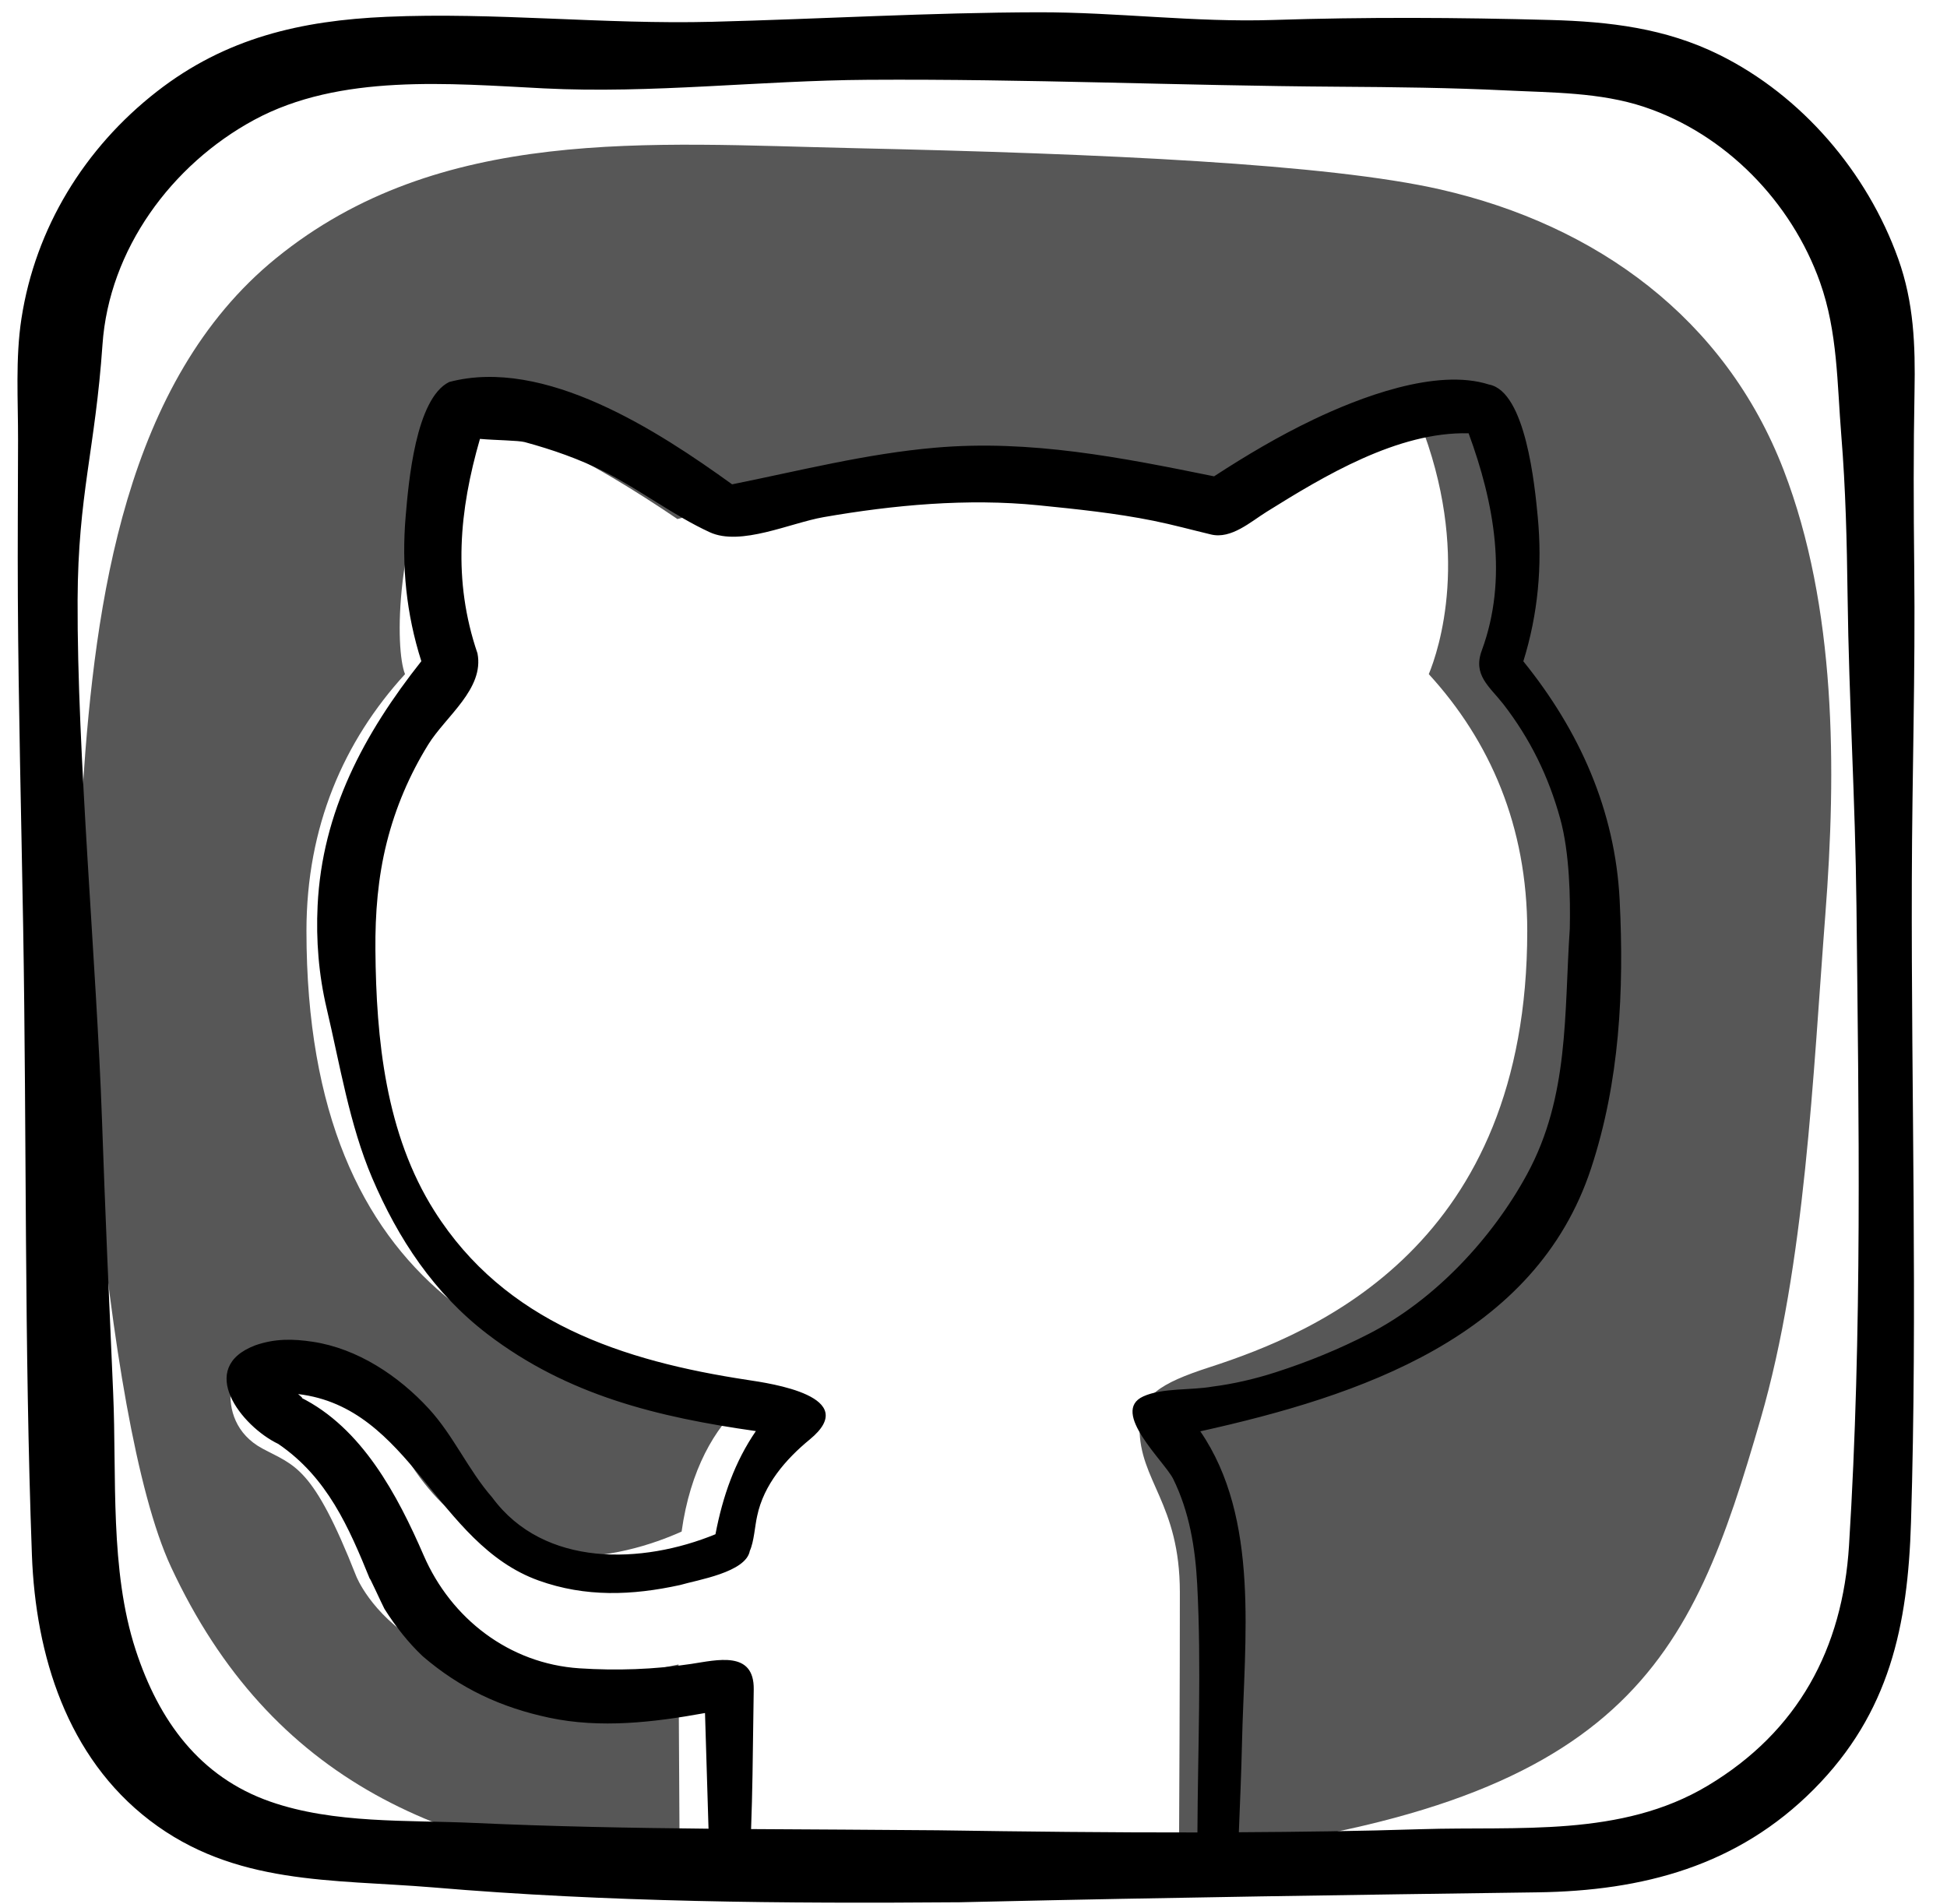
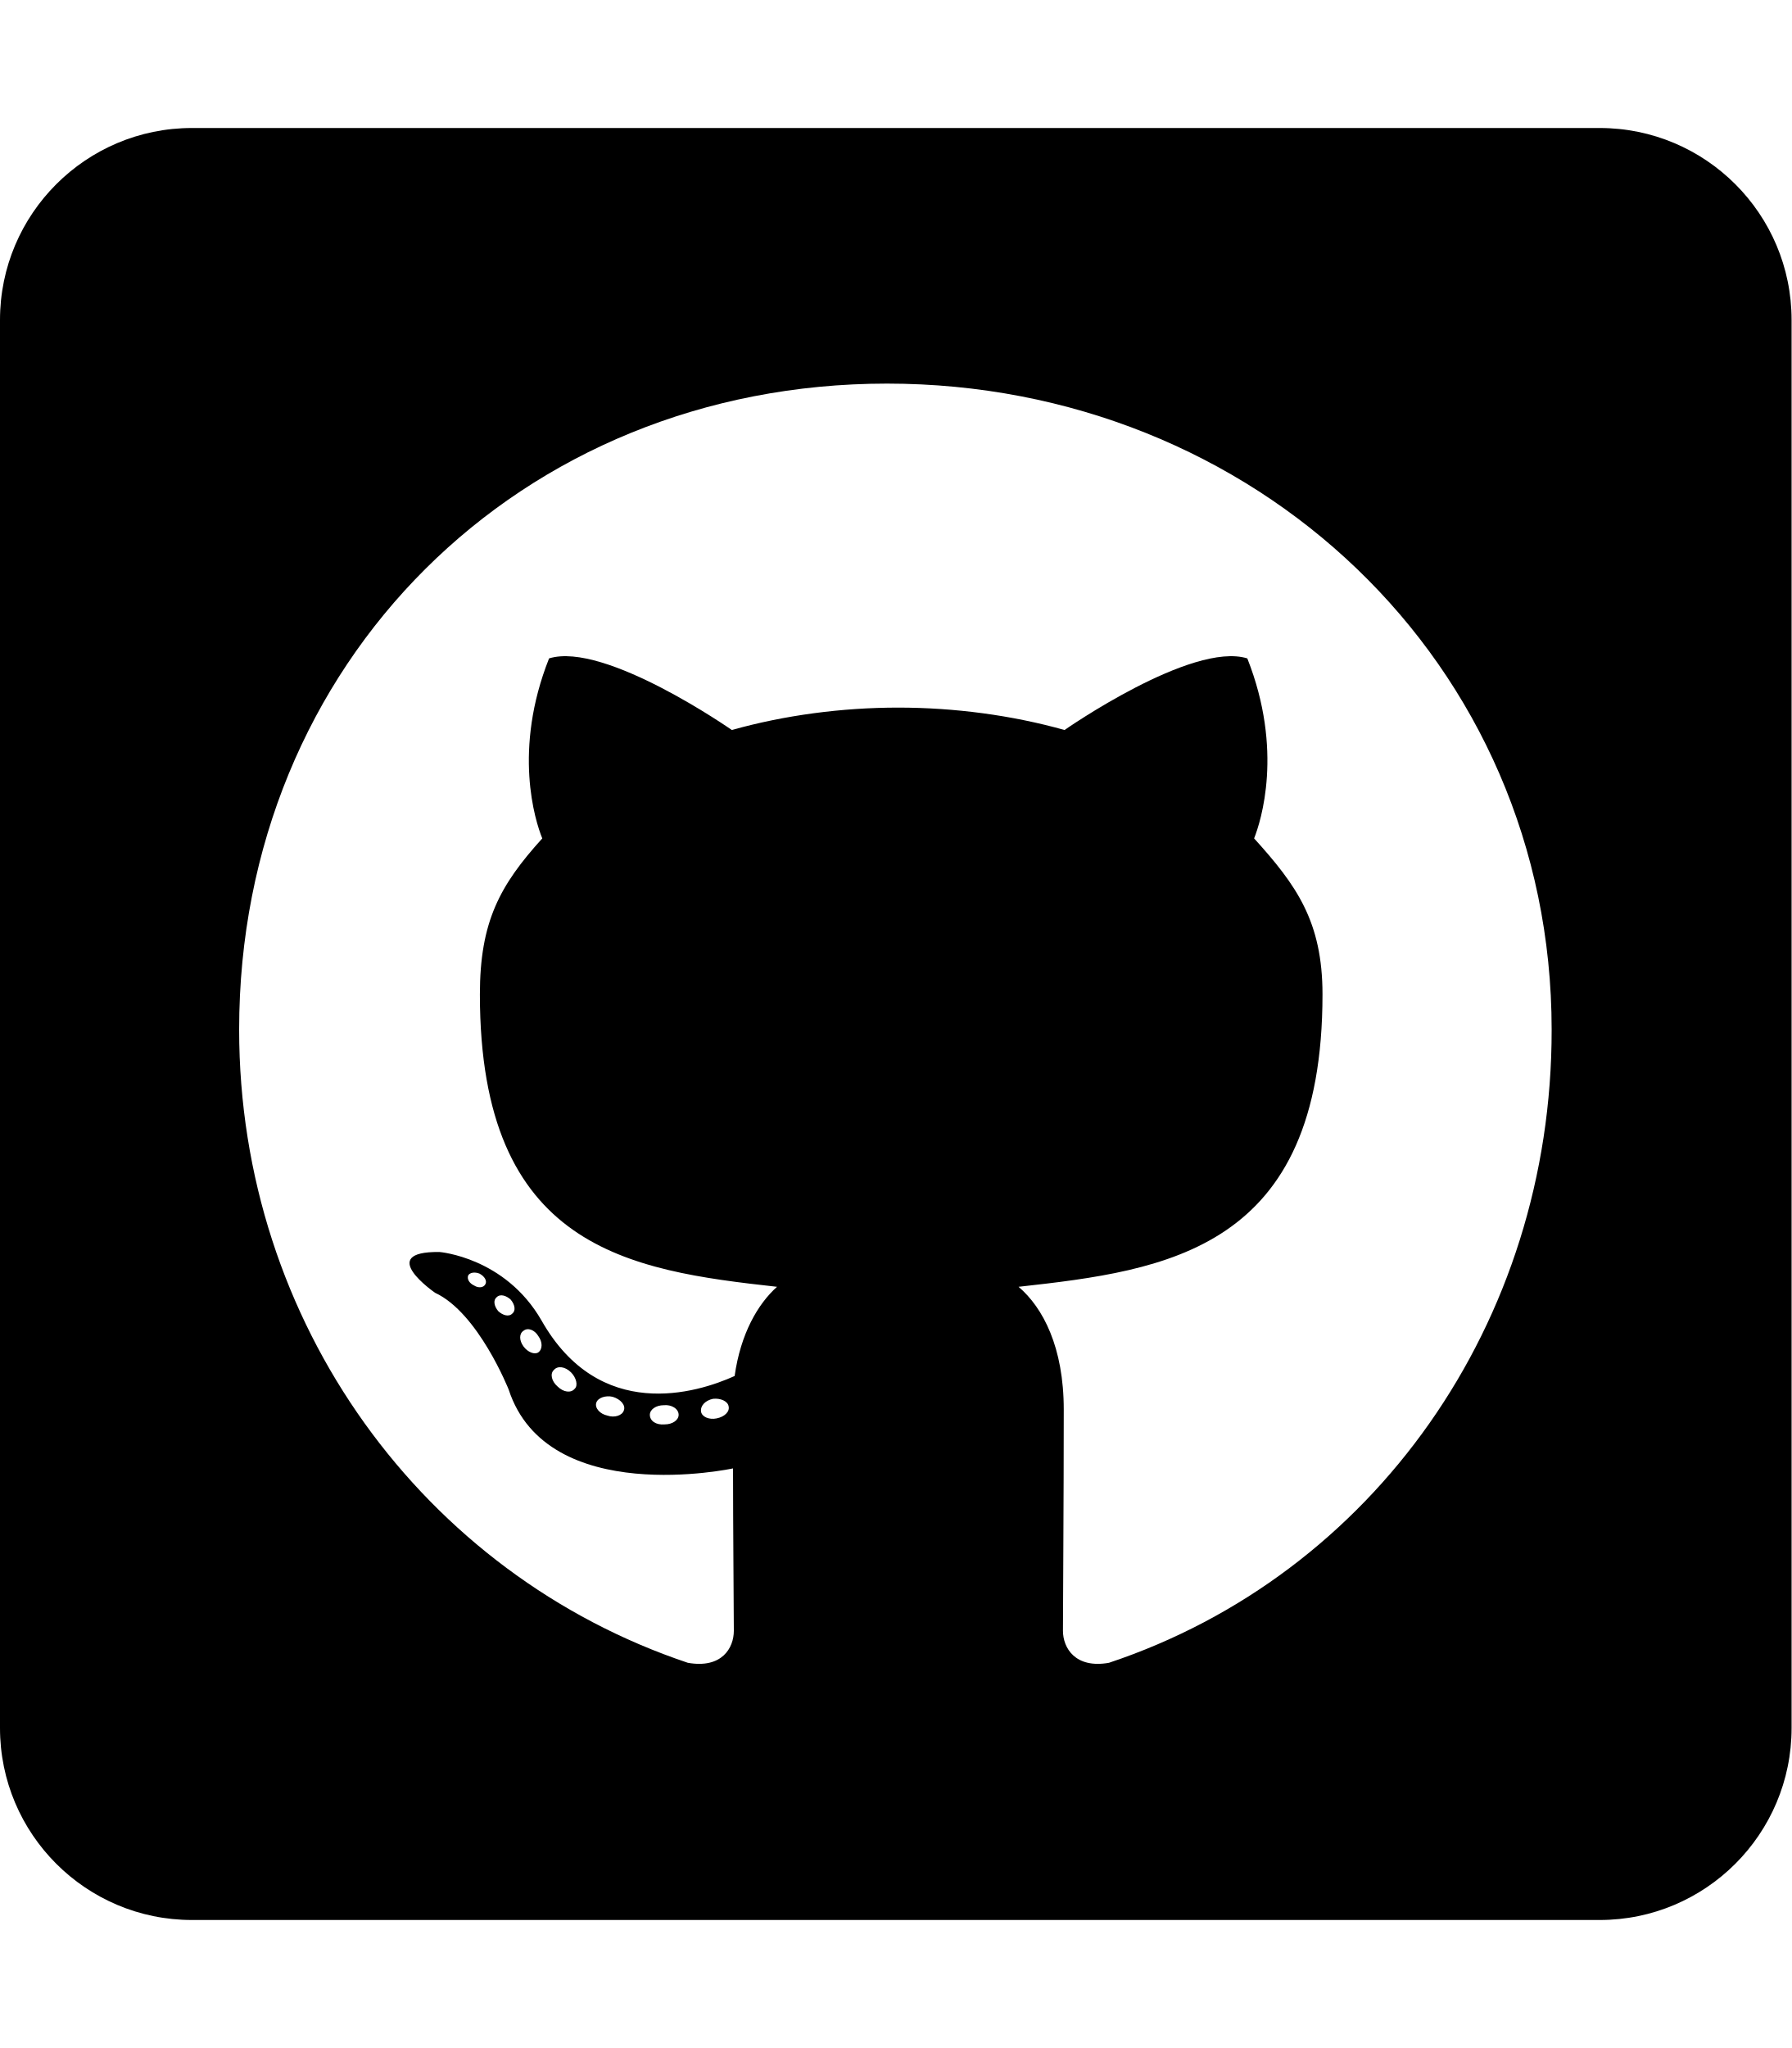
- <svg xmlns="http://www.w3.org/2000/svg" enable-background="new 0 0 158.52 155.031" height="155.031px" id="icons" version="1.1" viewBox="0 0 158.52 155.031" width="158.52px" xml:space="preserve">
-   <g>
-     <path d="M145.221,38.278c-4.759-12.357-15.236-19.948-27.938-22.849c-9.148-2.089-27.515-2.916-47.722-3.365   c-16.76-0.373-33.779-1.864-47.09,8.964C10.182,31.023,7.75,49.056,6.752,63.923C5.885,76.822,8.282,115.46,13.92,127.58   c8.101,17.413,22.343,23.696,41.42,24.832c-0.021-4.155-0.069-11.879-0.095-16.883c-21.669,4.712-26.242-7.19-26.242-7.19   c-3.543-9.003-4.996-8.968-7.648-10.397c-4.307-2.321-2.368-8.116-0.467-7.735c8.703,1.747,11.94,8.028,11.94,8.028   c6.947,11.907,18.222,8.465,22.667,6.474c0.699-5.034,2.717-8.471,4.945-10.416c-17.301-1.969-35.489-8.649-35.489-38.494   c0-8.504,3.043-15.452,8.026-20.907c-0.809-1.963-0.949-11.438,3.755-20.614c0,0,3.541-2.092,18.425,7.985   c6.214-1.726,12.877-2.592,19.496-2.622c6.62,0.03,13.288,0.896,19.513,2.622c14.867-10.078,21.398-7.985,21.398-7.985   c4.24,10.73,1.573,18.651,0.765,20.614c4.995,5.455,8.016,12.404,8.016,20.907c0,25.55-17.082,32.681-25.86,35.525   c-4.047,1.311-5.694,2.36-5.707,4.908c-0.021,4.354,3.283,6.157,3.283,13.424c0,7.274-0.043,15.989-0.07,21.464   c36.688-3.997,41.676-15.994,47.356-35.592c3.638-12.552,4.264-28.046,5.269-41.077C149.524,62.668,149.519,49.442,145.221,38.278z   " fill="#575757" />
-     <path d="M154.552,21.082c-2.524-7.053-7.848-13.298-14.59-16.63c-4.375-2.162-8.94-2.694-13.721-2.825   c-7.565-0.207-15.05-0.246-22.607,0C97.281,1.833,90.924,0.988,84.569,1C75.715,1.018,66.85,1.547,57.998,1.774   C49.134,2.001,40.3,0.98,31.462,1.369c-6.937,0.306-13.075,1.7-18.709,6.099c-5.871,4.584-9.869,11.091-11.007,18.47   c-0.5,3.246-0.269,6.651-0.276,9.924c-0.008,4.258-0.04,8.516-0.017,12.774c0.049,8.947,0.28,17.892,0.433,26.838   c0.291,17.043,0.085,34.1,0.712,51.136c0.301,8.176,2.861,16.46,9.589,21.613c6.924,5.303,14.845,4.78,23.053,5.457   c14.27,1.213,28.612,1.324,42.922,1.211c0.63-0.014,1.26-0.029,1.891-0.043c15.038-0.345,30.075-0.559,45.116-0.765   c8.577-0.118,16.299-2.134,22.523-8.405c6.158-6.205,7.64-13.306,7.897-21.732c0.531-17.425,0.016-34.816,0.067-52.241   c0.026-8.873,0.292-16.73,0.195-25.603c-0.052-4.757-0.066-9.505,0.025-14.261C155.946,28.117,155.823,24.636,154.552,21.082z    M76.344,149.03c-5.065-0.048-10.129-0.062-15.193-0.098c0.05-1.474,0.096-2.948,0.117-4.423c0.033-2.316,0.066-4.632,0.099-6.948   c0.046-3.191-2.991-2.393-5.105-2.075c-2.996,0.451-6.066,0.554-9.086,0.356c-5.722-0.375-10.452-4.057-12.677-9.185   c-2.13-4.91-5.033-10.406-10.041-12.883c0.301,0.164,0.139,0.009-0.186-0.262c9.197,1.087,11.236,12.183,19.581,15.181   c3.808,1.368,7.614,1.223,11.52,0.366c1.409-0.415,5.358-1.026,5.676-2.782c0.349-0.772,0.407-2.019,0.599-2.844   c0.531-2.546,2.332-4.625,4.278-6.223c4.276-3.51-3.194-4.565-5.067-4.85c-10.162-1.544-19.742-4.672-25.487-13.749   c-3.977-6.284-4.745-13.983-4.807-21.259c-0.025-2.972,0.202-5.893,0.93-8.78c0.711-2.818,1.843-5.478,3.374-7.953   c1.42-2.295,4.572-4.52,4.006-7.419c-2.029-5.943-1.482-11.642,0.202-17.464c1.241,0.112,3.129,0.122,3.65,0.263   c2.235,0.609,4.443,1.373,6.512,2.424c2.906,1.477,5.614,3.565,8.549,4.915c2.517,1.158,6.567-0.761,9.273-1.231   c5.702-0.992,11.713-1.546,17.493-0.964c3.138,0.316,6.26,0.635,9.356,1.26c1.575,0.318,3.134,0.746,4.697,1.119   c1.639,0.39,3.218-1.037,4.514-1.845c4.663-2.909,10.683-6.544,16.45-6.396c2.079,5.655,3.229,11.833,1.073,17.683   c-0.738,2.002,0.599,2.906,1.746,4.36c2.193,2.833,3.696,5.907,4.643,9.353c0.764,2.779,0.828,6.479,0.776,8.928   c-0.467,6.955-0.037,13.66-3.472,19.991c-2.836,5.228-7.507,10.241-12.849,12.991c-2.485,1.279-4.981,2.297-7.635,3.152   c-1.659,0.534-3.409,0.946-5.139,1.165c-1.699,0.308-4.07,0.087-5.631,0.798c-2.734,1.245,1.739,5.302,2.438,6.724   c1.317,2.681,1.794,5.605,1.951,8.56c0.356,6.708,0.049,13.503,0.019,20.221C90.453,149.216,83.412,149.137,76.344,149.03z    M150.542,125.849c-0.524,8.389-4.14,15.137-11.501,19.548c-7.059,4.23-15.425,3.292-23.328,3.544   c-4.96,0.159-9.906,0.221-14.85,0.249c0.099-2.444,0.204-4.889,0.259-7.334c0.188-8.351,1.475-18.199-3.396-25.311   c12.959-2.88,27.28-7.643,31.816-21.41c2.326-7.059,2.696-14.444,2.327-21.833c-0.366-7.338-3.284-13.817-7.843-19.456   c1.194-3.838,1.557-7.754,1.171-11.789c-0.234-2.447-0.966-10.192-3.967-10.746c-4.304-1.38-10.627,1.097-14.316,2.861   c-2.833,1.355-5.453,2.912-8.067,4.613c-7.552-1.533-14.944-3.007-22.71-2.331c-5.629,0.49-11.019,1.874-16.531,2.982   c-6.03-4.351-15.27-10.384-23.032-8.333c-2.739,1.346-3.314,8.218-3.545,10.928c-0.345,4.046,0.051,7.97,1.275,11.806   c-4.661,5.896-8.075,12.235-8.445,19.899c-0.136,2.819,0.088,5.628,0.74,8.388c1.078,4.566,1.855,9.455,3.701,13.788   c2.114,4.961,5.044,9.393,9.38,12.712c6.565,5.024,13.977,6.782,21.861,7.901c-1.71,2.499-2.692,5.279-3.29,8.4   c-5.94,2.442-13.957,2.744-18.176-2.994c-1.96-2.241-3.131-5.015-5.157-7.222c-2.452-2.672-5.804-4.906-9.451-5.456   c-1.605-0.242-3.075-0.271-4.674,0.286c-4.854,1.83-1.146,6.594,1.863,8.032c3.995,2.731,5.742,6.771,7.492,11.082   c-0.303-0.776,1.026,2.126,1.153,2.348c0.886,1.4,1.912,2.726,3.122,3.865c3.058,2.623,6.357,4.161,10.289,4.998   c4.178,0.889,8.505,0.378,12.688-0.381c0.095,3.14,0.191,6.28,0.286,9.419c-6.353-0.061-12.704-0.179-19.055-0.469   c-5.422-0.247-11.421,0.083-16.628-1.737c-5.749-2.009-9.075-6.584-10.957-12.35c-2.131-6.529-1.533-14.136-1.833-20.93   c-0.328-7.42-0.654-14.84-0.911-22.263C7.873,78.715,6.266,61.284,6.318,48.839c0.036-8.546,1.436-12.252,2.026-20.78   c0.535-7.738,5.615-14.648,12.342-18.293c6.998-3.791,15.921-2.958,23.592-2.57C53.05,7.64,61.865,6.554,70.647,6.498   c13.115-0.083,25.235,0.477,38.349,0.563c4.544,0.03,9.093,0.08,13.632,0.302c3.741,0.183,7.655,0.148,11.243,1.344   c6.622,2.207,11.985,7.732,14.311,14.275c1.442,4.056,1.388,8.242,1.733,12.482c0.354,4.343,0.453,8.66,0.51,13.016   c0.114,8.761,0.627,16.509,0.723,25.269C151.337,91.171,151.63,108.445,150.542,125.849z" />
-   </g>
+ <svg xmlns="http://www.w3.org/2000/svg" viewBox="0 0 448 512">
+   <path d="M400 32H48C21.5 32 0 53.5 0 80v352c0 26.5 21.5 48 48 48h352c26.5 0 48-21.5 48-48V80c0-26.5-21.5-48-48-48zM277.3 415.7c-8.4 1.5-11.5-3.7-11.5-8 0-5.4.2-33 .2-55.3 0-15.6-5.2-25.5-11.3-30.7 37-4.1 76-9.2 76-73.1 0-18.2-6.5-27.3-17.1-39 1.7-4.3 7.4-22-1.7-45-13.9-4.3-45.7 17.9-45.7 17.9-13.2-3.7-27.5-5.6-41.6-5.6-14.1 0-28.4 1.9-41.6 5.6 0 0-31.8-22.2-45.7-17.9-9.1 22.9-3.5 40.6-1.7 45-10.6 11.7-15.6 20.8-15.6 39 0 63.6 37.3 69 74.3 73.1-4.8 4.3-9.1 11.7-10.6 22.3-9.5 4.3-33.8 11.7-48.3-13.9-9.1-15.8-25.5-17.1-25.5-17.1-16.2-.2-1.1 10.2-1.1 10.2 10.8 5 18.4 24.2 18.4 24.2 9.7 29.7 56.1 19.7 56.1 19.7 0 13.9.2 36.5.2 40.6 0 4.3-3 9.5-11.5 8-66-22.1-112.2-84.9-112.2-158.3 0-91.8 70.2-161.5 162-161.5S388 165.6 388 257.4c.1 73.4-44.7 136.3-110.7 158.3zm-98.1-61.1c-1.9.4-3.7-.4-3.9-1.7-.2-1.5 1.1-2.8 3-3.2 1.9-.2 3.7.6 3.9 1.9.3 1.3-1 2.6-3 3zm-9.5-.9c0 1.3-1.5 2.4-3.5 2.4-2.2.2-3.7-.9-3.7-2.4 0-1.3 1.5-2.4 3.5-2.4 1.9-.2 3.7.9 3.7 2.4zm-13.7-1.1c-.4 1.3-2.4 1.9-4.1 1.3-1.9-.4-3.2-1.9-2.8-3.2.4-1.3 2.4-1.9 4.1-1.5 2 .6 3.3 2.1 2.8 3.4zm-12.3-5.4c-.9 1.1-2.8.9-4.3-.6-1.5-1.3-1.9-3.2-.9-4.1.9-1.1 2.8-.9 4.3.6 1.3 1.3 1.8 3.3.9 4.1zm-9.1-9.1c-.9.6-2.6 0-3.7-1.5s-1.1-3.2 0-3.9c1.1-.9 2.8-.2 3.7 1.3 1.1 1.5 1.1 3.3 0 4.1zm-6.5-9.7c-.9.9-2.4.4-3.5-.6-1.1-1.3-1.3-2.8-.4-3.5.9-.9 2.4-.4 3.5.6 1.1 1.3 1.3 2.8.4 3.5zm-6.7-7.4c-.4.9-1.7 1.1-2.8.4-1.3-.6-1.9-1.7-1.5-2.6.4-.6 1.5-.9 2.8-.4 1.3.7 1.9 1.8 1.5 2.6z" />
</svg>
